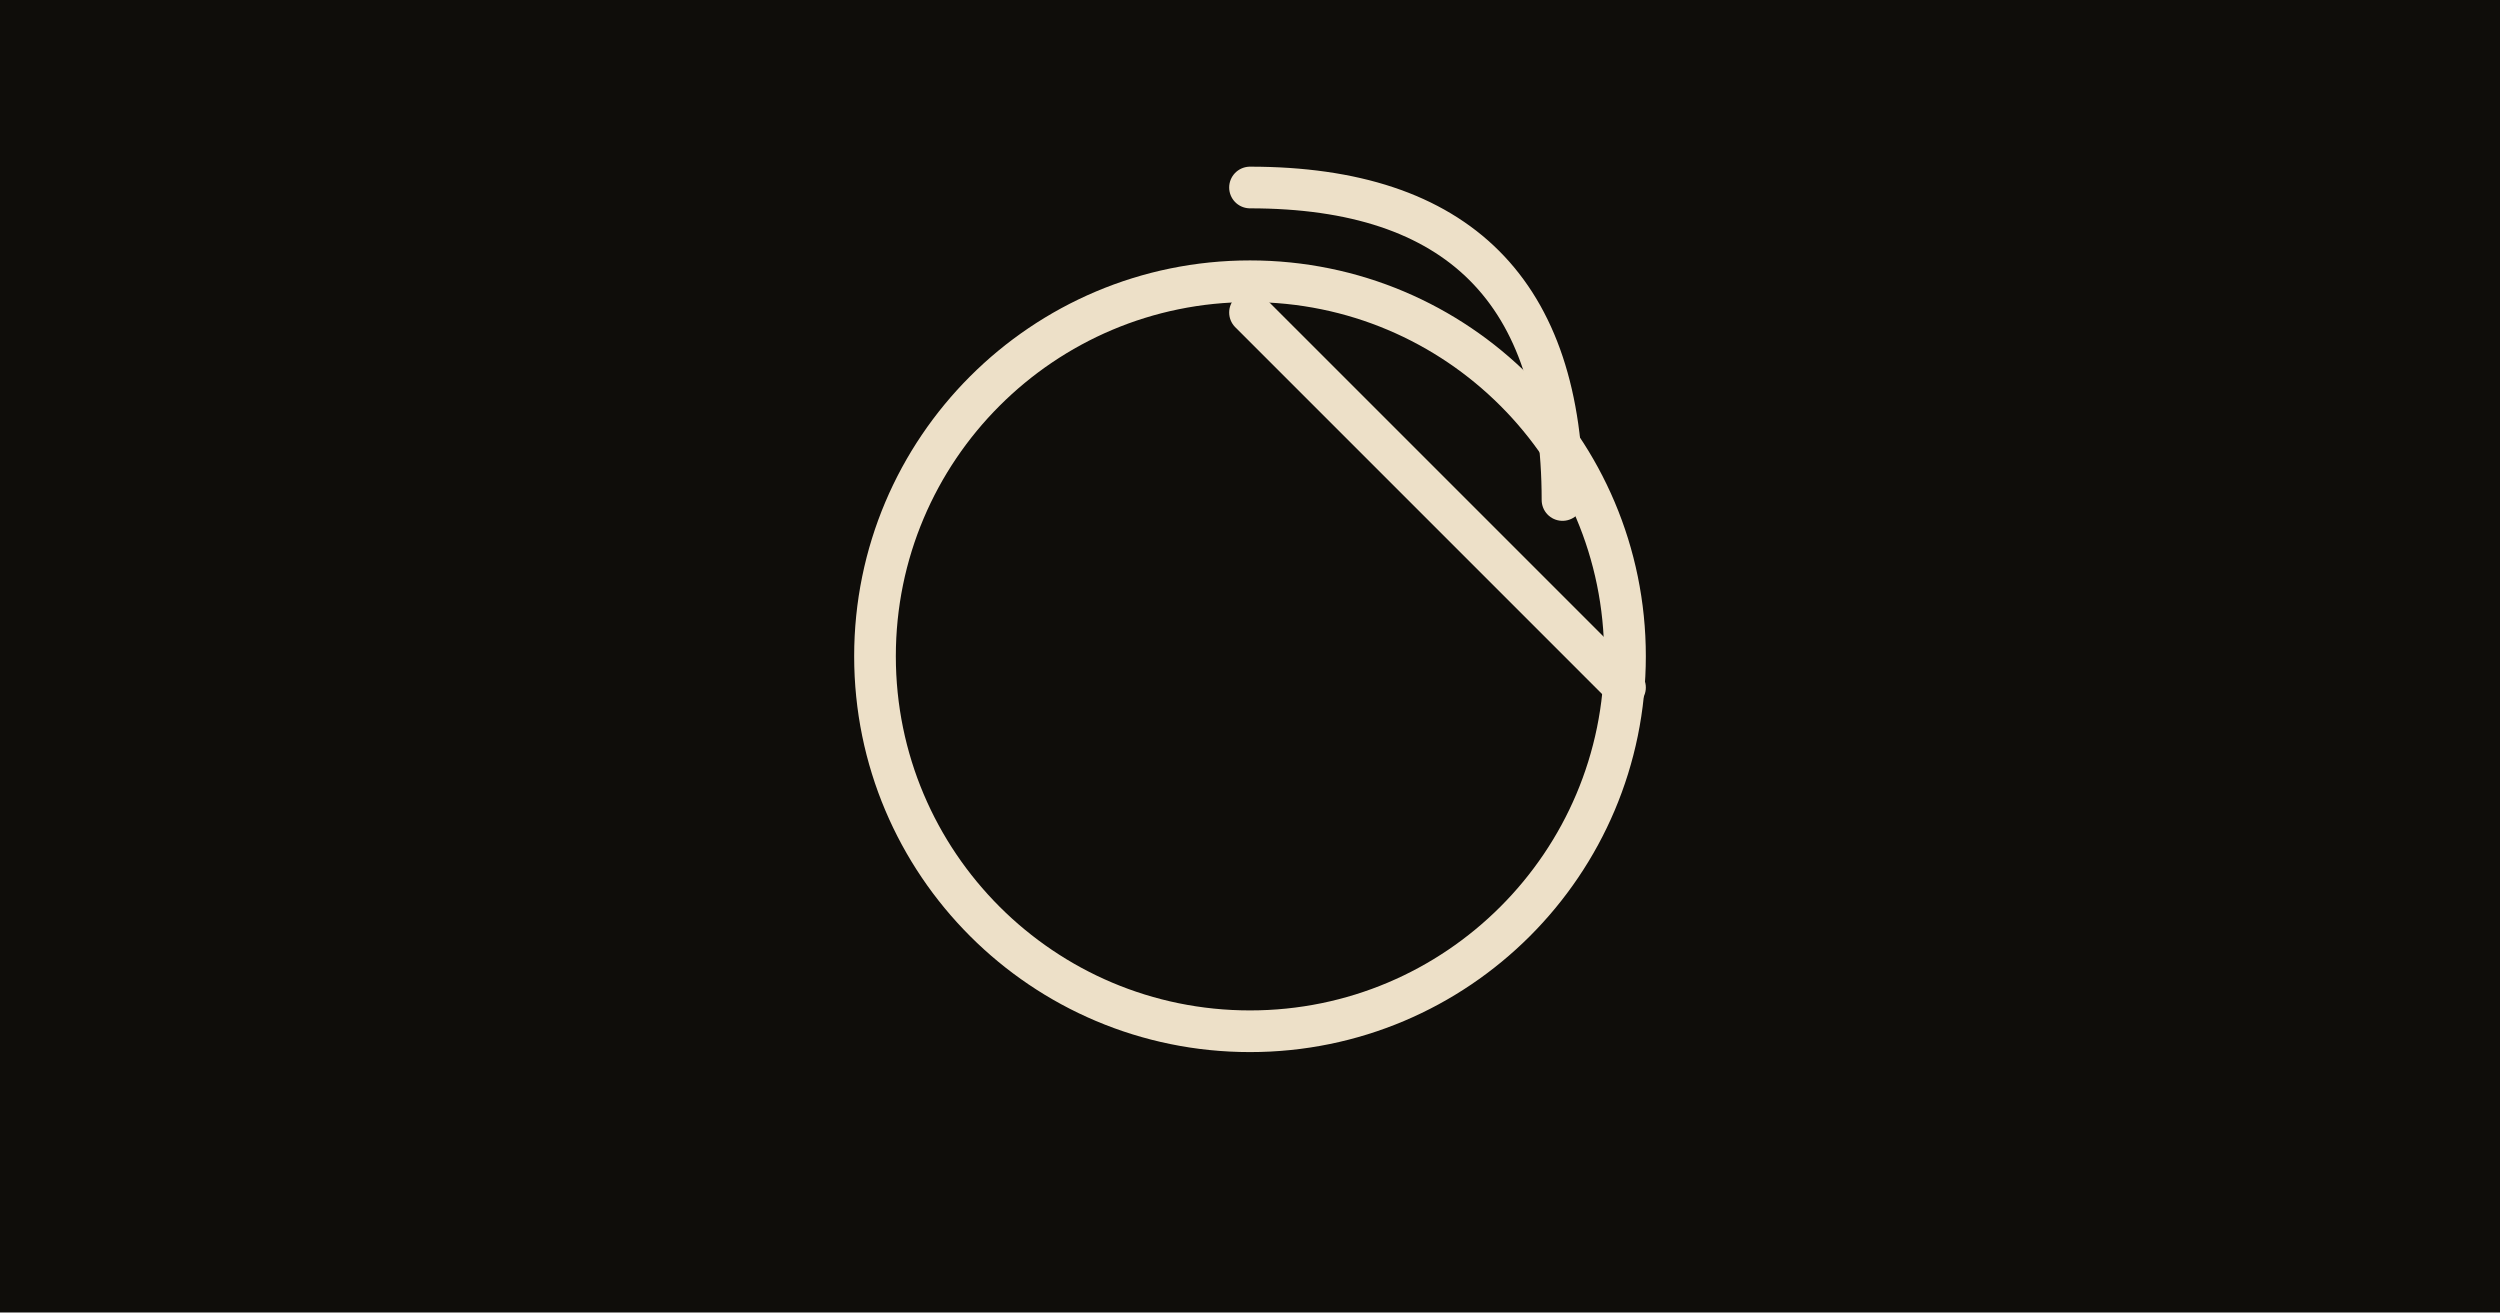
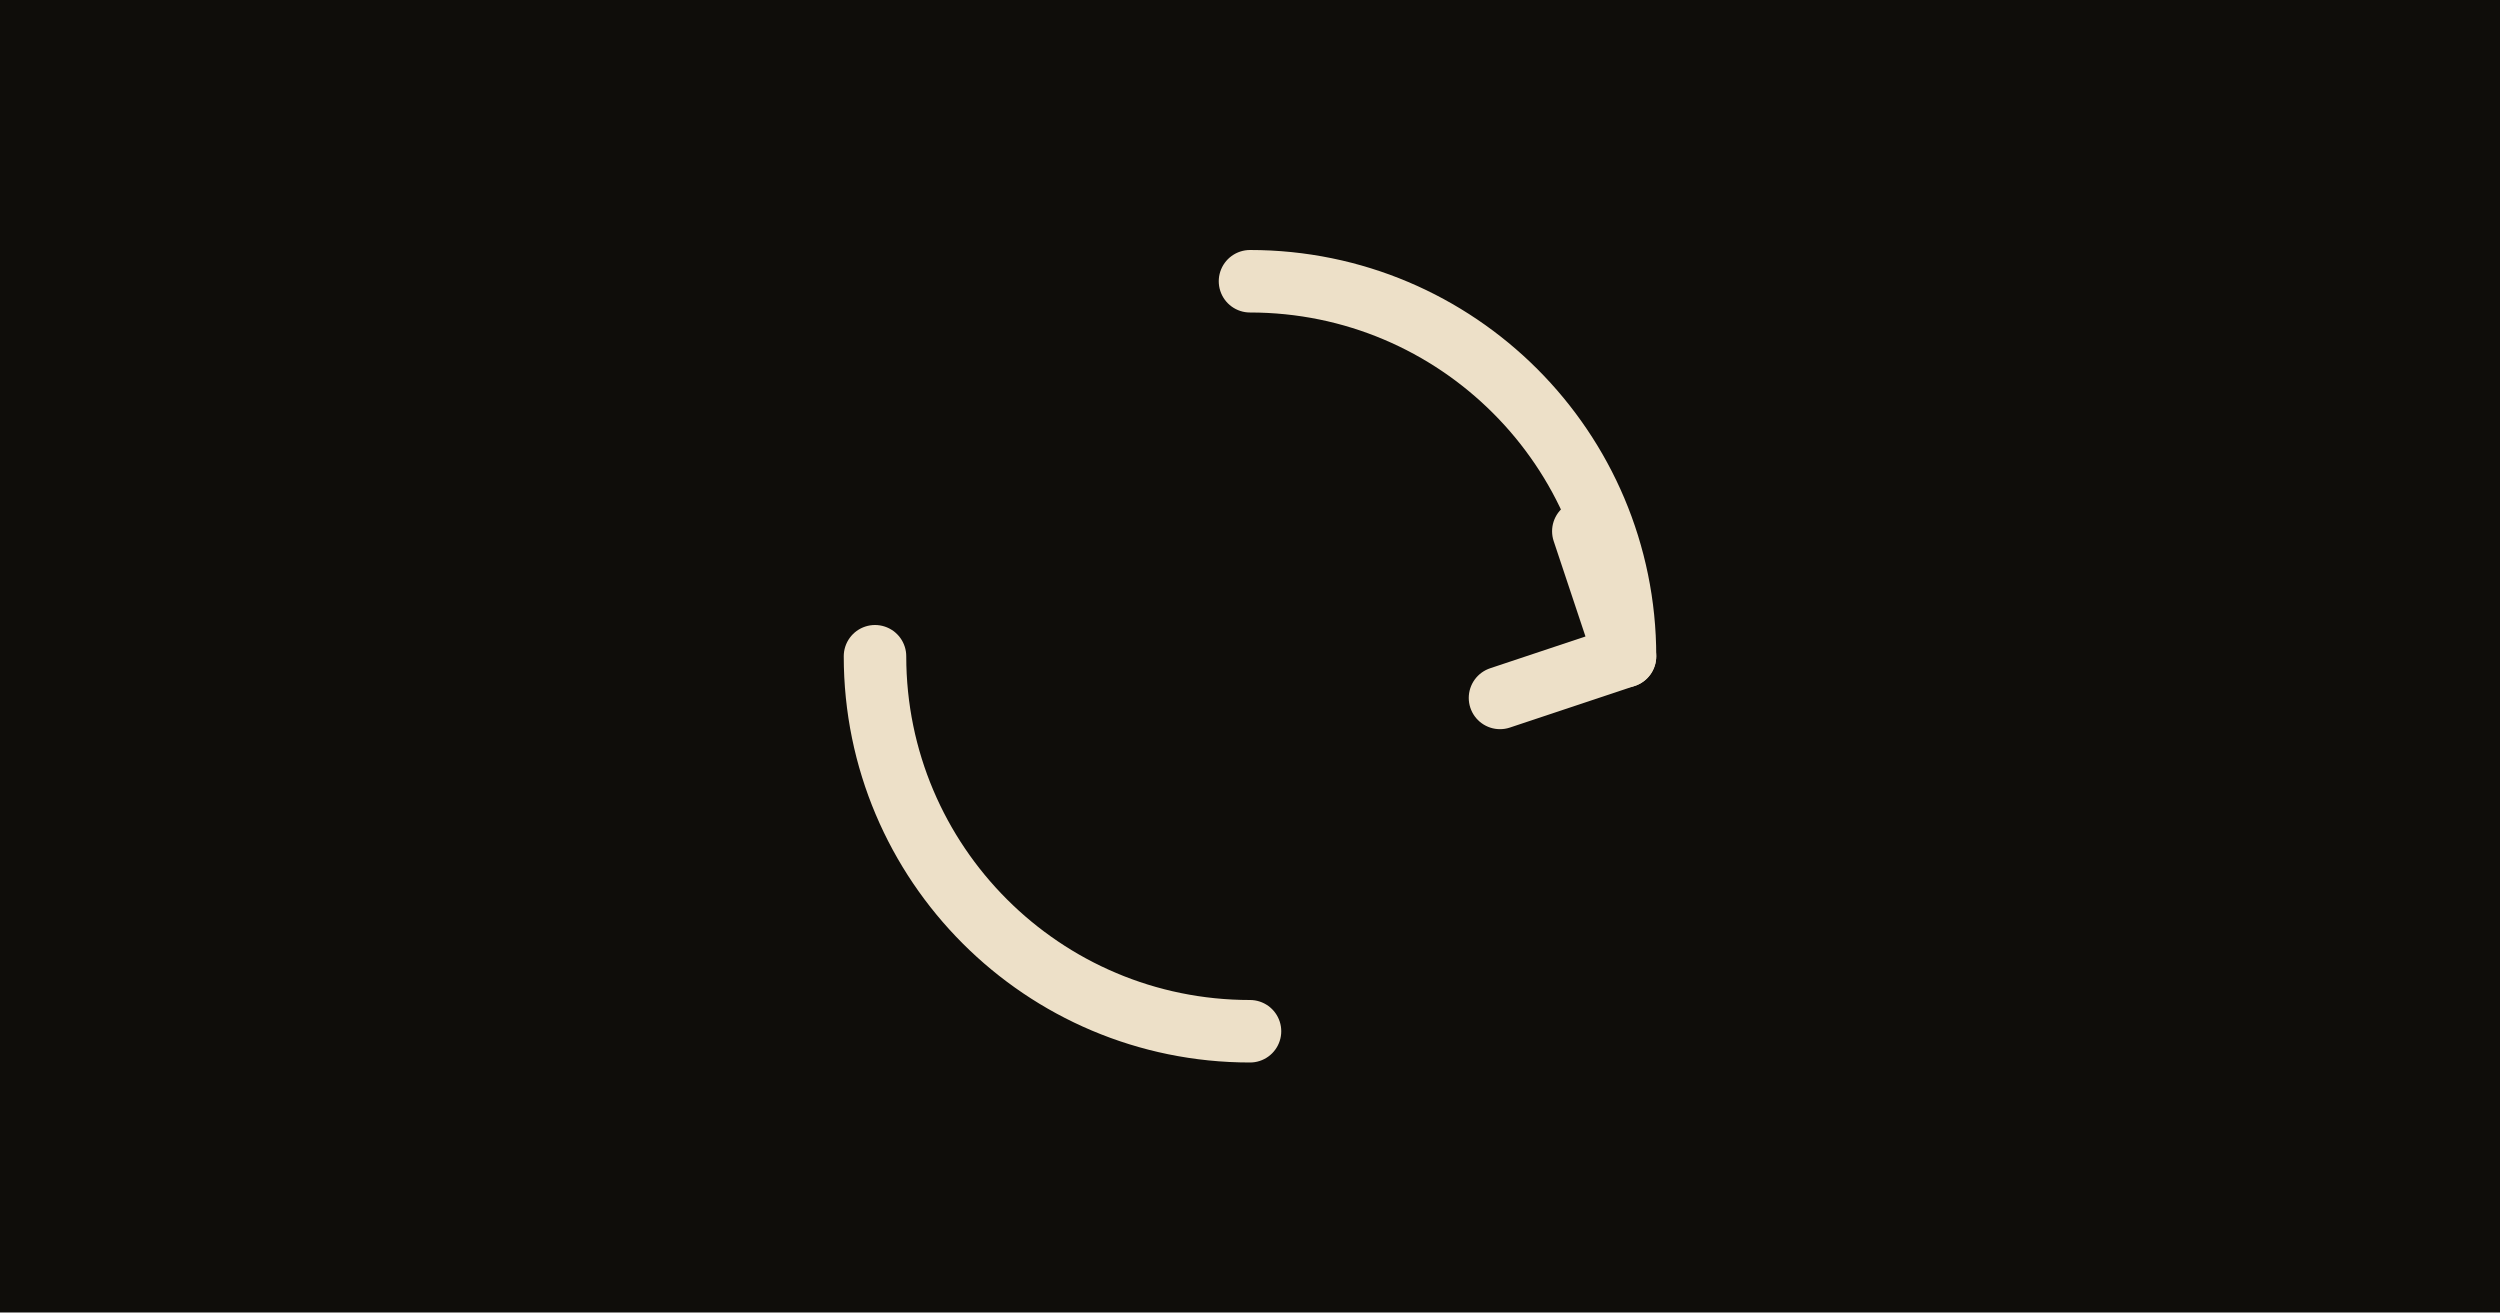
<svg xmlns="http://www.w3.org/2000/svg" viewBox="0 0 1200 630">
  <rect width="1200" height="630" fill="#0f0d0a" />
-   <circle cx="600" cy="315" r="180" fill="none" stroke="#ede0c8" stroke-width="20" stroke-linecap="round" />
-   <path d="M 600 90 Q 750 90 750 240" fill="none" stroke="#ede0c8" stroke-width="20" stroke-linecap="round" stroke-linejoin="round" />
-   <line x1="600" y1="150" x2="780" y2="330" stroke="#ede0c8" stroke-width="20" stroke-linecap="round" />
+   <g transform="translate(600, 315) scale(20)" fill="none" stroke="#ede0c8" stroke-width="1.5" stroke-linecap="round" stroke-linejoin="round">
+     <path d="M 0 -9 A 9 9 0 0 1 9 0" />
+     <polyline points="8 -3 9 0 6 1" />
+     <path d="M 0 9 A 9 9 0 0 1 -9 0" />
+   </g>
</svg>
